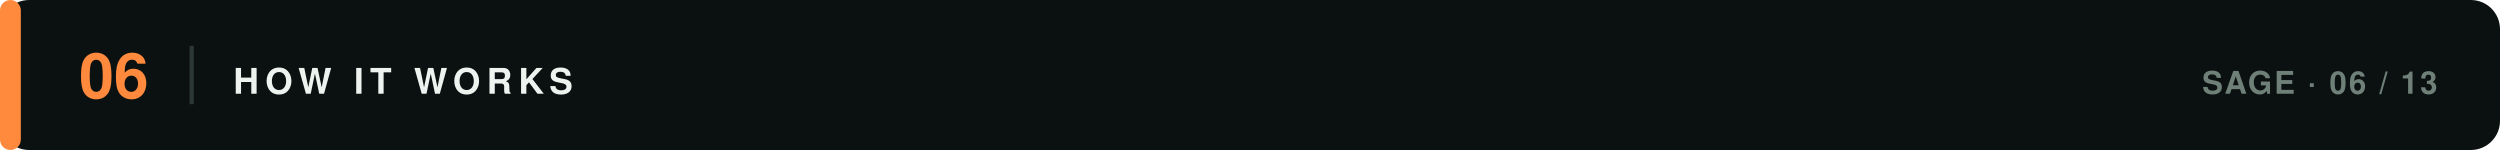
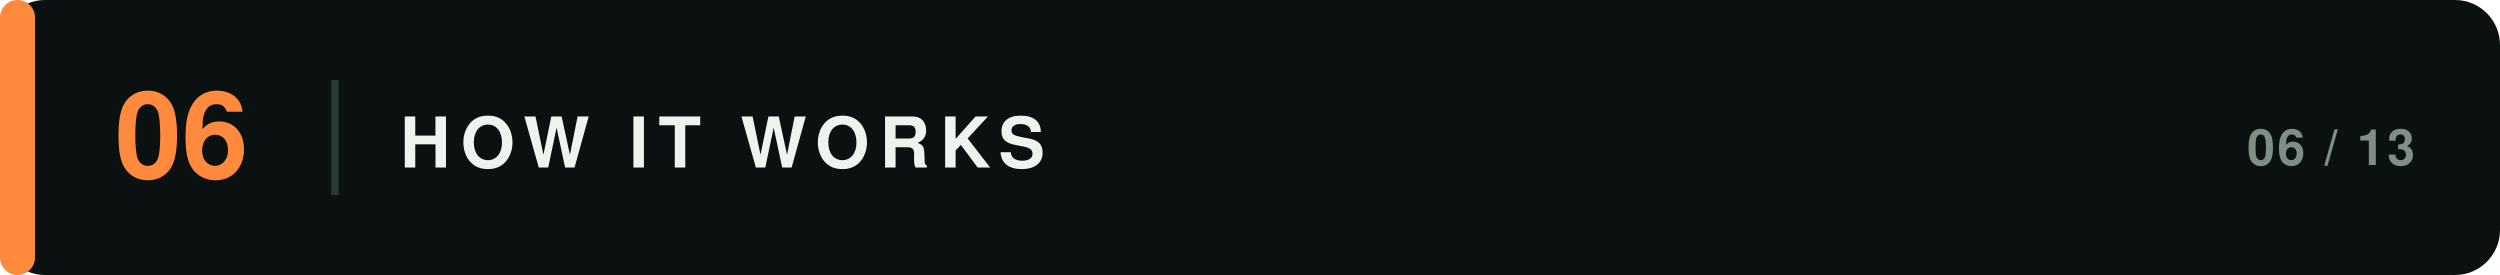
- <svg xmlns="http://www.w3.org/2000/svg" width="1200" height="72" viewBox="0 0 1200 72" role="img" aria-label="Section 06, How It Works">
-   <rect x="0" y="0" width="1200" height="72" rx="14" fill="#0B1110" />
-   <rect x="0" y="0" width="10" height="72" rx="5" fill="#FF8A3D" />
-   <text x="38" y="47" font-family="-apple-system, BlinkMacSystemFont, 'Segoe UI', Helvetica, Arial, sans-serif" font-size="30" font-weight="800" fill="#FF8A3D">06</text>
-   <line x1="92" y1="22" x2="92" y2="50" stroke="#2B3833" stroke-width="2" />
-   <text x="112" y="45" font-family="-apple-system, BlinkMacSystemFont, 'Segoe UI', Helvetica, Arial, sans-serif" font-size="17" font-weight="700" letter-spacing="3" fill="#EEF3F0">HOW IT WORKS</text>
-   <text x="1170" y="45" text-anchor="end" font-family="-apple-system, BlinkMacSystemFont, 'Segoe UI', Helvetica, Arial, sans-serif" font-size="15" font-weight="600" letter-spacing="1" fill="#6F8079">SAGE · 06 / 13</text>
+ <svg xmlns="http://www.w3.org/2000/svg" width="1000" height="110" viewBox="0 0 1000 110" role="img" aria-label="Section 06, How It Works">
+   <rect x="0" y="0" width="1000" height="110" rx="18" fill="#0B1110" />
+   <rect x="0" y="0" width="14" height="110" rx="7" fill="#FF8A3D" />
+   <text x="46" y="71" font-family="-apple-system, BlinkMacSystemFont, 'Segoe UI', Helvetica, Arial, sans-serif" font-size="48" font-weight="800" fill="#FF8A3D">06</text>
+   <line x1="134" y1="32" x2="134" y2="78" stroke="#2B3833" stroke-width="3" />
+   <text x="160" y="67" font-family="-apple-system, BlinkMacSystemFont, 'Segoe UI', Helvetica, Arial, sans-serif" font-size="28" font-weight="700" letter-spacing="4" fill="#EEF3F0">HOW IT WORKS</text>
+   <text x="966" y="66" text-anchor="end" font-family="-apple-system, BlinkMacSystemFont, 'Segoe UI', Helvetica, Arial, sans-serif" font-size="20" font-weight="600" letter-spacing="1" fill="#7E8F88">06 / 13</text>
</svg>
